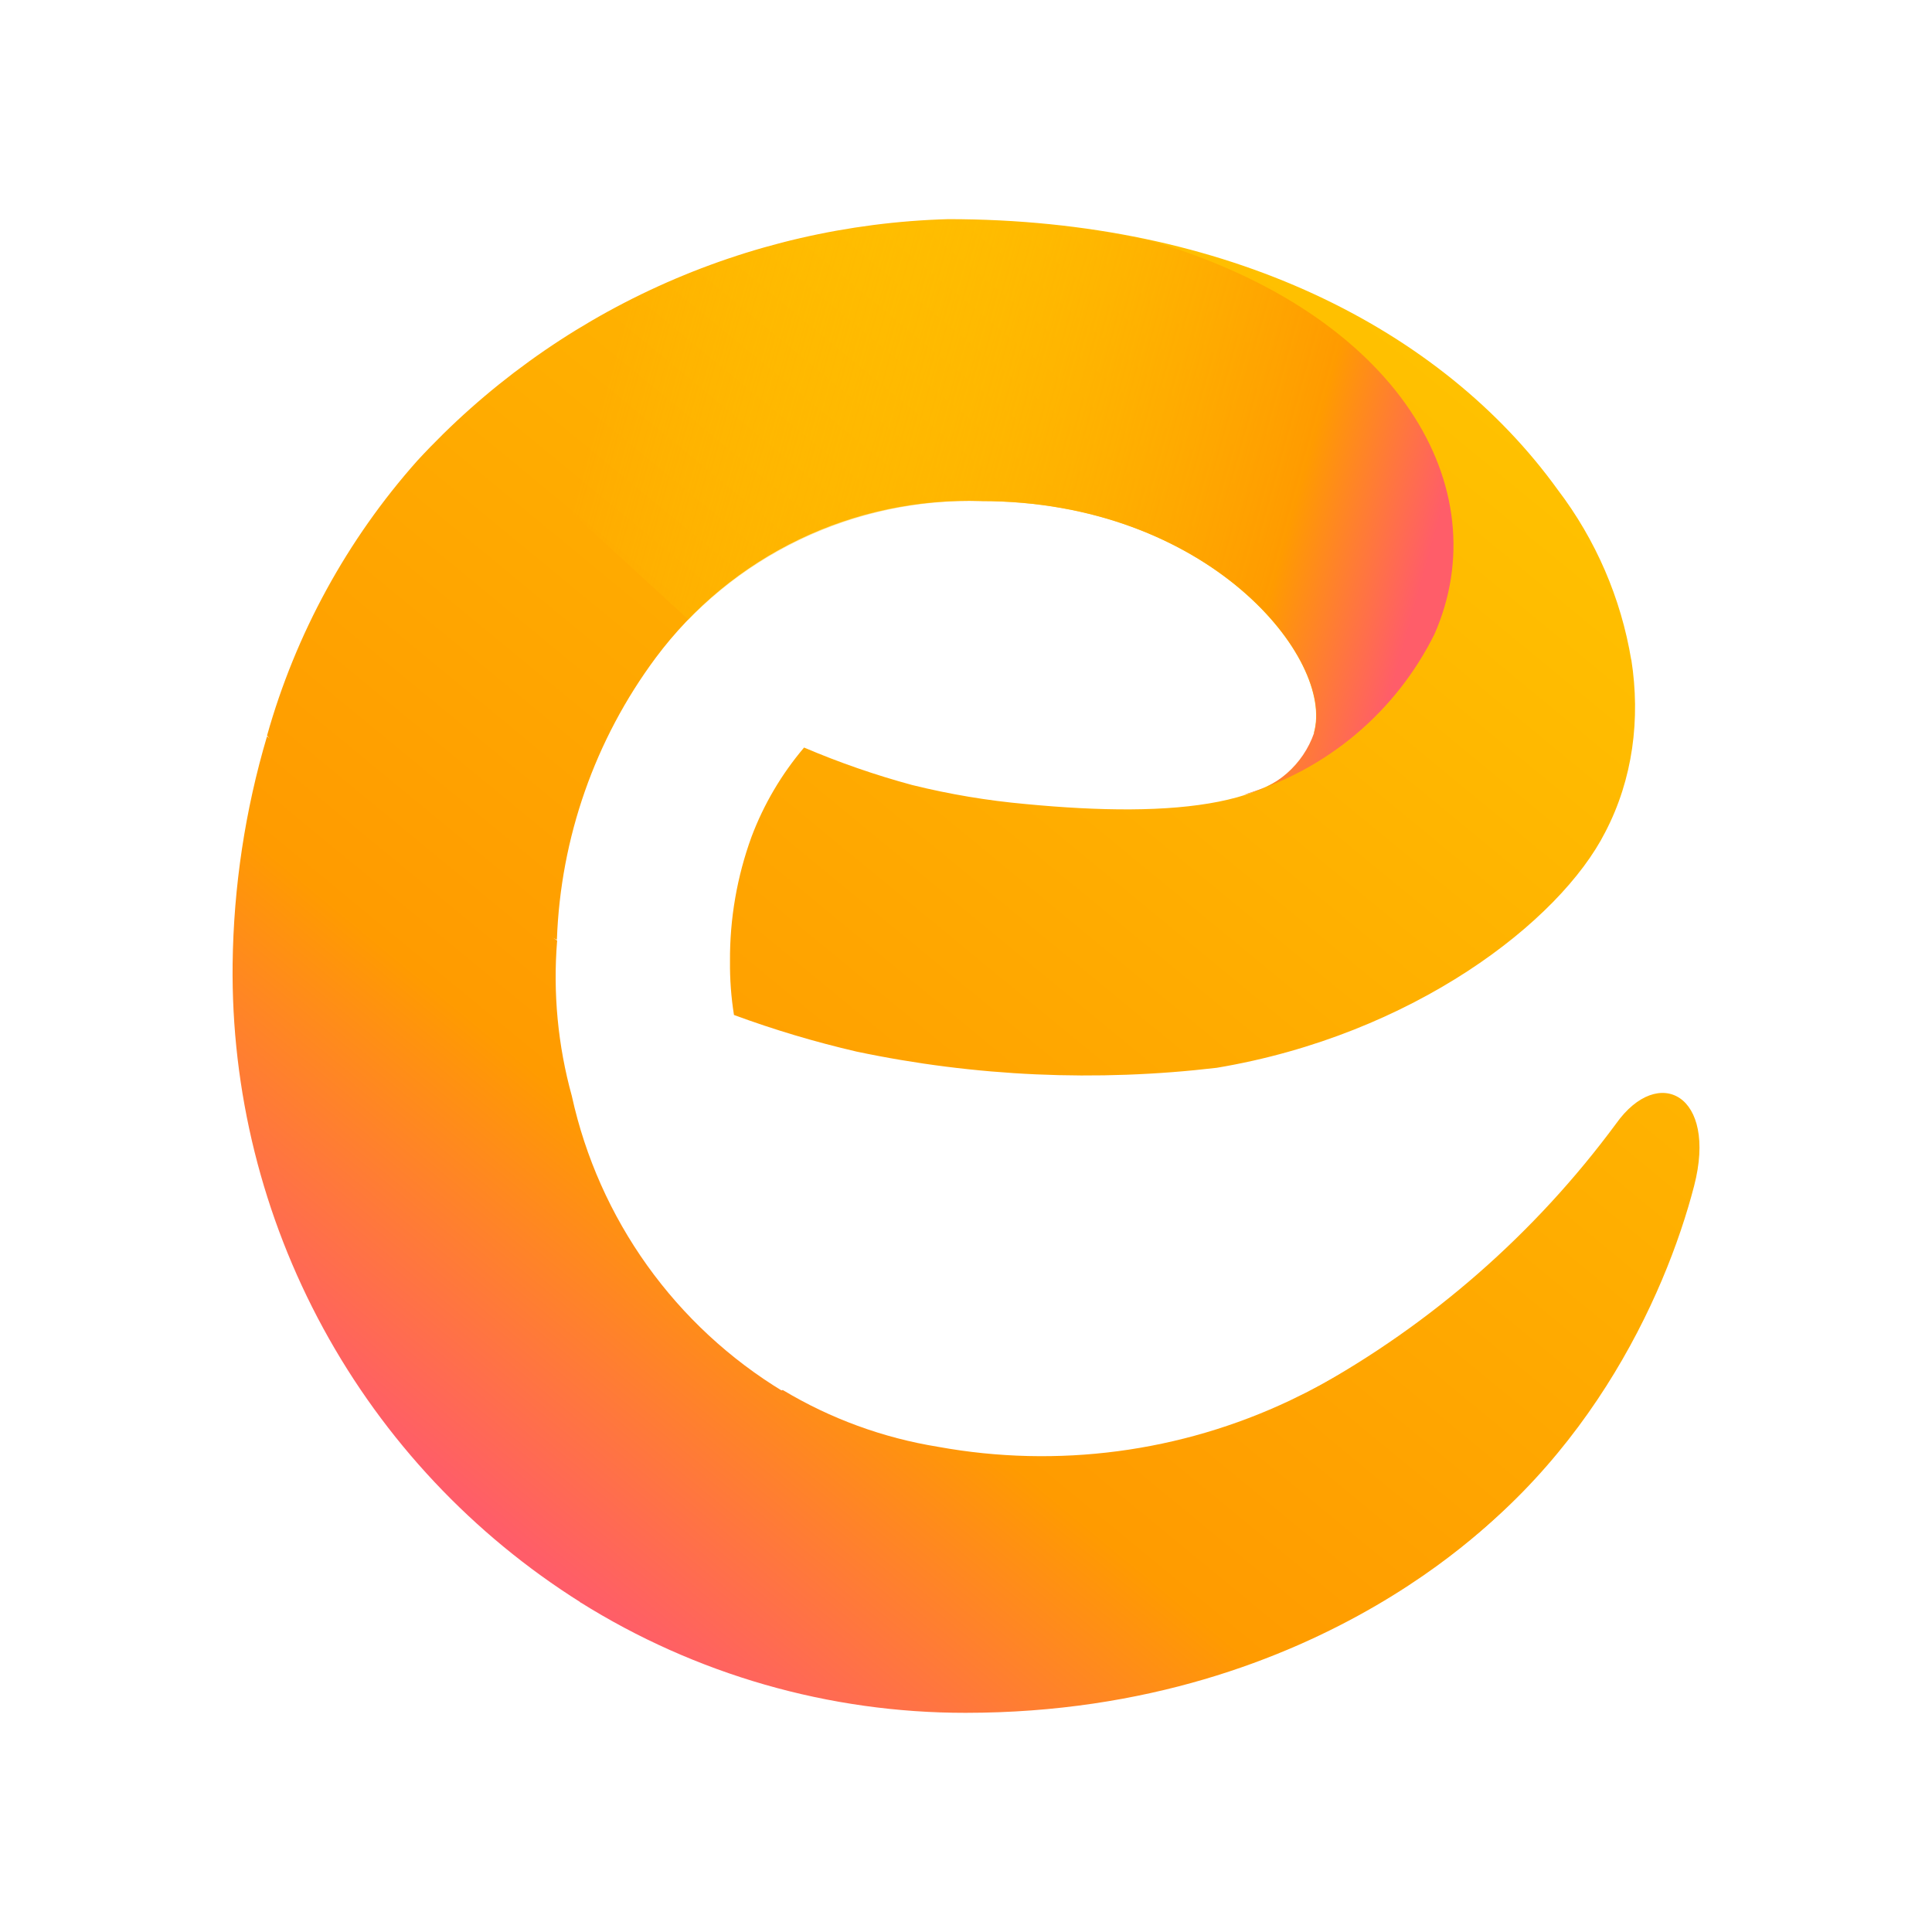
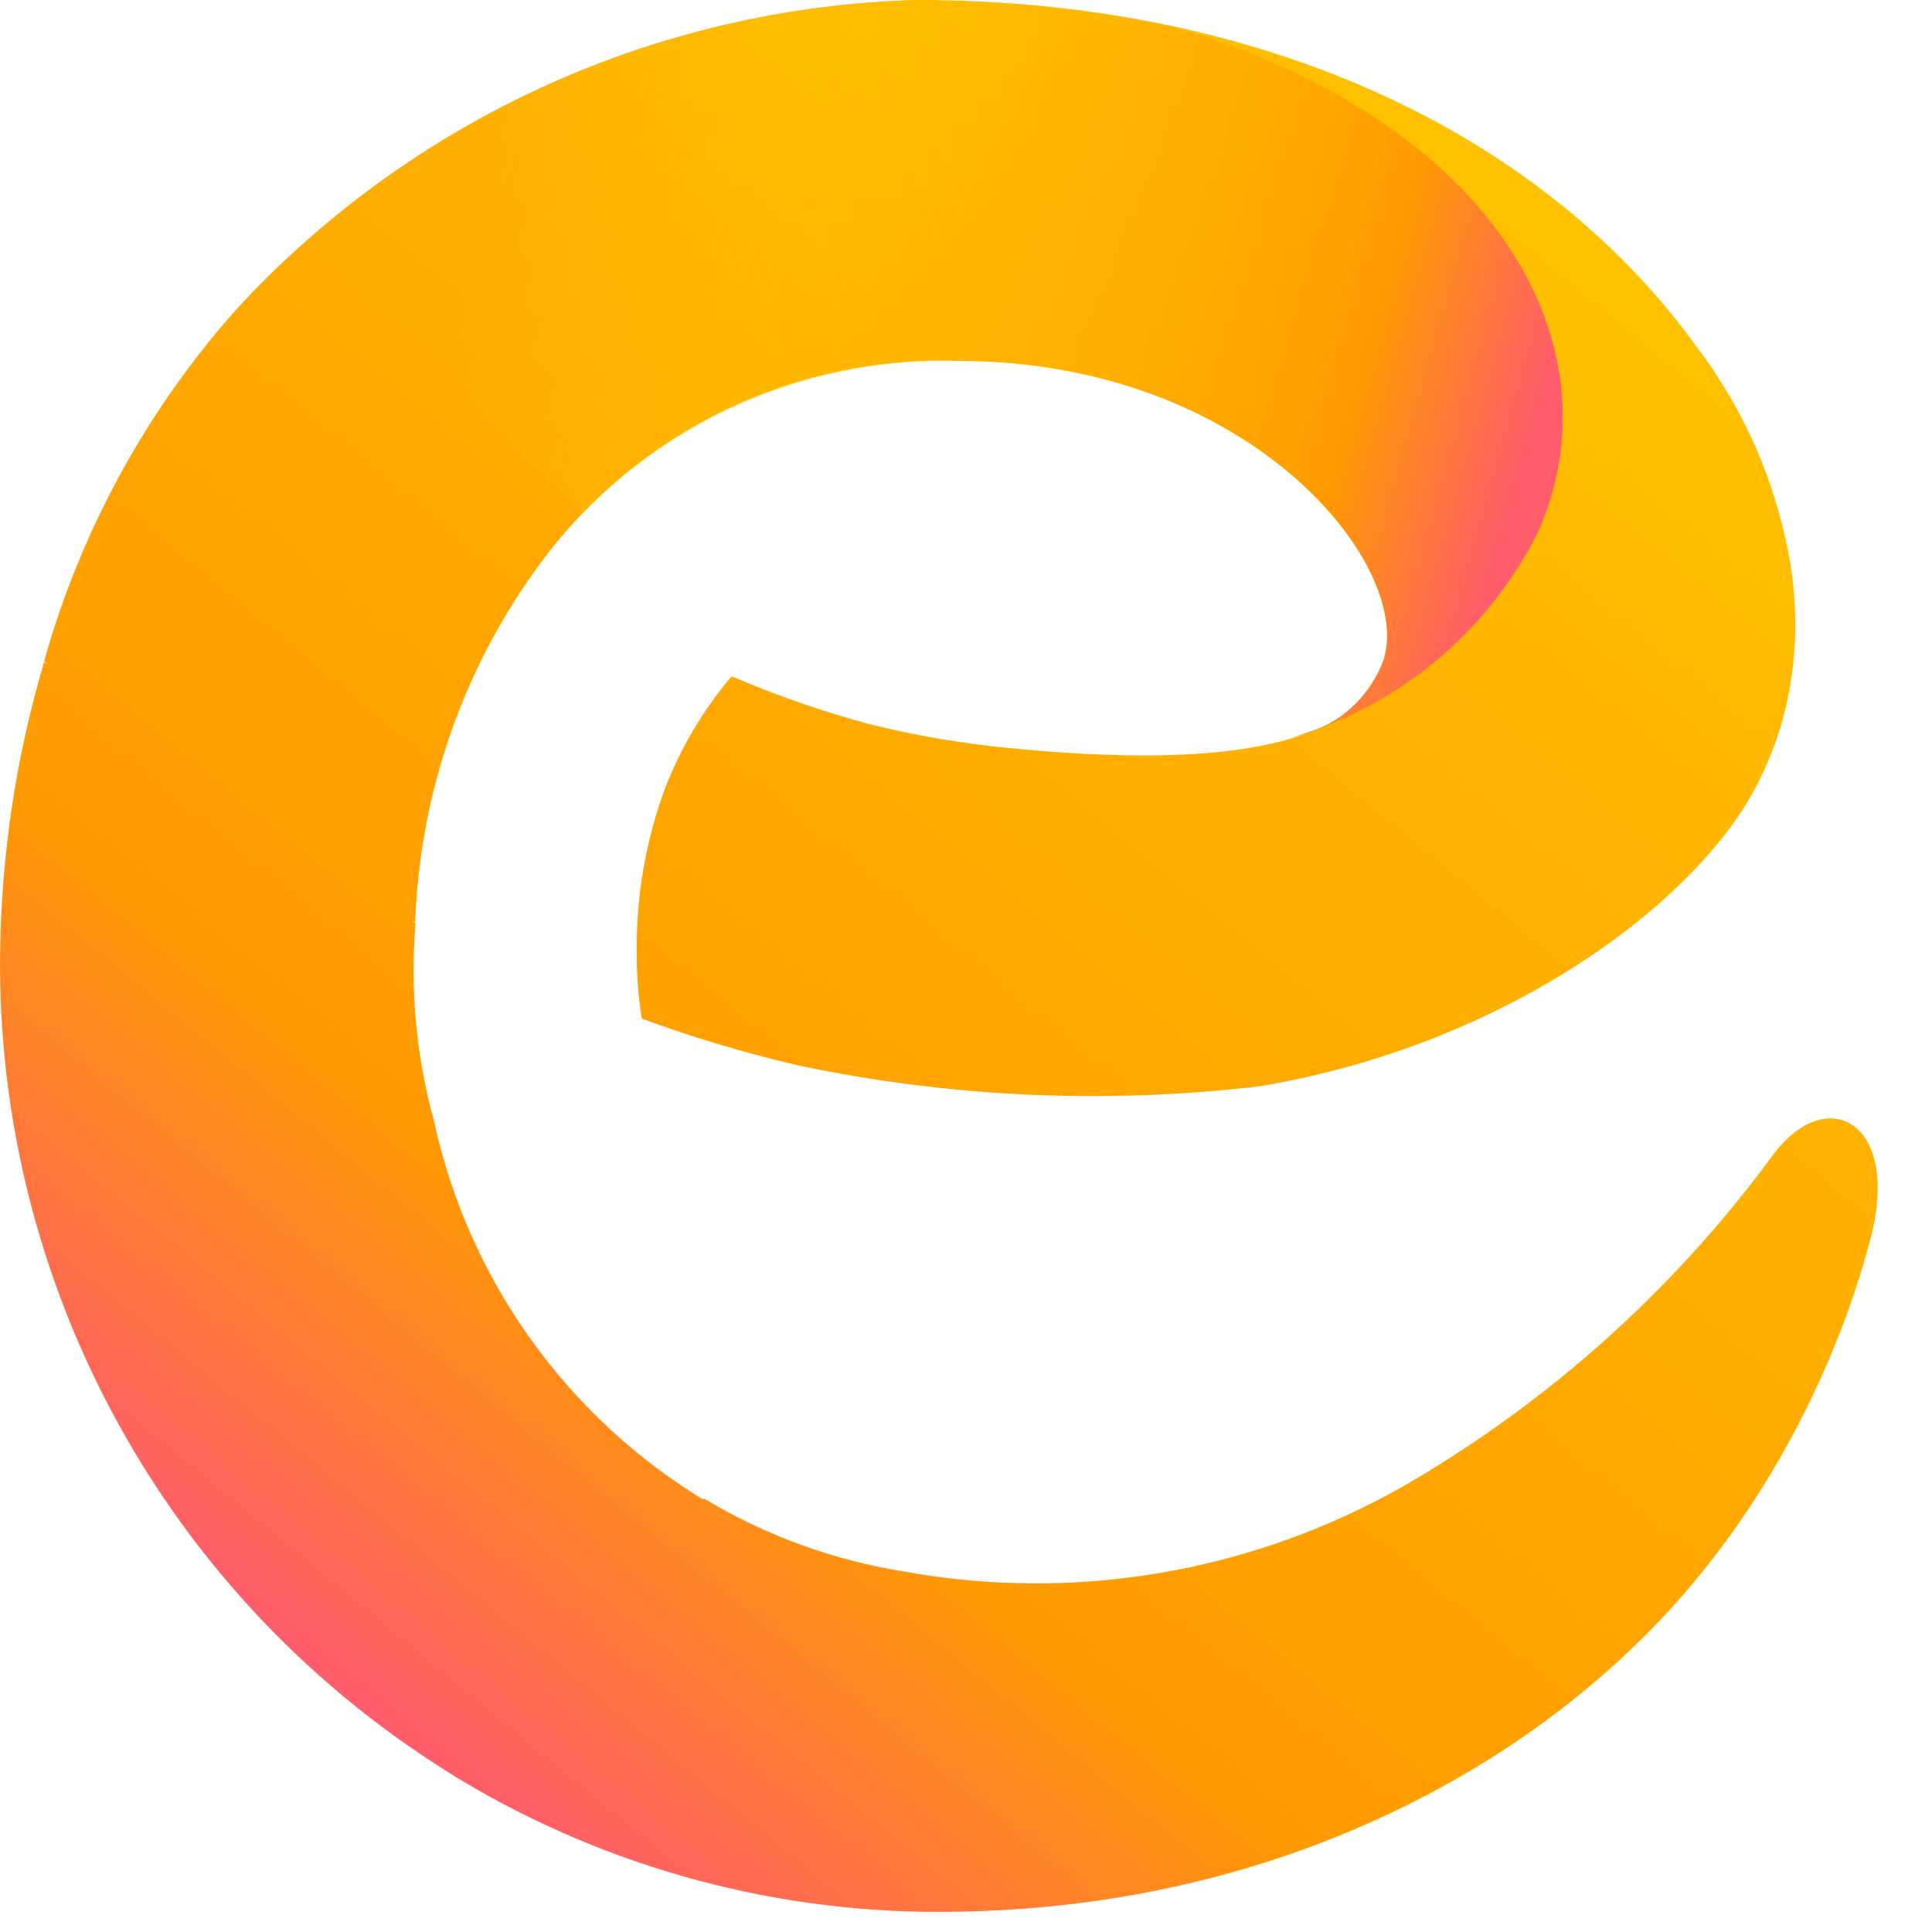
- <svg xmlns="http://www.w3.org/2000/svg" fill="none" version="1.1" viewBox="0 0 32 32">
-   <g transform="translate(-86.07 -2.9472)">
+ <svg xmlns="http://www.w3.org/2000/svg" width="25" height="25" fill="none" version="1.1" viewBox="0 0 25 25">
+   <g transform="translate(-89.9216 -6.5773)">
    <path d="m113.11 14.35c0 0.671-0.267 1.315-0.741 1.789-0.475 0.474-1.118 0.741-1.789 0.741-1.411 0-2.53-0.085-3.518-0.861 1.759-0.771 2.121-4.199 3.518-4.199 0.671 0 1.314 0.267 1.789 0.741 0.474 0.474 0.741 1.118 0.741 1.789z" fill="url(#paint0_linear_1_3820)" />
    <path d="m98.226 19.758c0.664 0.245 1.342 0.447 2.032 0.607 1.961 0.413 3.977 0.503 5.967 0.268 3.25-0.545 5.681-2.422 6.433-3.903 0.458-0.878 0.585-1.876 0.432-2.855l-2.584 0.217-2.639 0.997c-0.344 1.227-2.352 1.411-4.806 1.176-0.635-0.057-1.263-0.162-1.881-0.315-0.611-0.165-1.21-0.373-1.792-0.621-0.372 0.439-0.667 0.938-0.87 1.477-0.241 0.661-0.362 1.361-0.357 2.064-0.003 0.298 0.019 0.595 0.066 0.889z" clip-rule="evenodd" fill="url(#paint1_linear_1_3820)" fill-rule="evenodd" />
    <path d="m95.542 21.103c-0.232-0.838-0.315-1.71-0.244-2.577l-4.806-3.381c-0.362 1.222-0.553 2.488-0.569 3.762-0.025 2.11 0.493 4.19 1.502 6.043 1.009 1.853 2.477 3.415 4.263 4.538l3.353-3.494c-0.884-0.536-1.65-1.246-2.251-2.086s-1.026-1.795-1.248-2.804z" fill="url(#paint2_linear_1_3820)" />
    <path d="m109.4 24.969c-0.614 0.451-1.269 0.843-1.957 1.171-1.816 0.861-3.857 1.131-5.835 0.771-0.91-0.147-1.783-0.466-2.573-0.941l-2.728 0.941-0.63 2.572c1.913 1.2 4.127 1.836 6.386 1.834 5.996 0 9.094-3.55 9.094-3.55l-0.258-1.782z" fill="url(#paint3_linear_1_3820)" />
    <path d="m114.13 22.589c0.39-1.505-0.588-2.022-1.293-1.03-1.34 1.815-3.057 3.318-5.032 4.406l1.594 3.203c2.897-1.764 4.251-4.726 4.731-6.579z" fill="url(#paint4_linear_1_3820)" />
    <path d="m102.32 11.247c3.762 0 5.864 2.619 5.511 3.842l5.258-1.209c-0.17-1.026-0.588-1.994-1.218-2.821-1.919-2.662-5.474-4.482-10.096-4.482-1.659 0.047-3.292 0.425-4.802 1.112-1.51 0.687-2.868 1.67-3.992 2.89-1.164 1.309-2.014 2.866-2.488 4.552 1.763 2.121 4.801 3.381 4.801 3.381 0.06-1.686 0.63-3.315 1.637-4.67 0.622-0.835 1.437-1.508 2.376-1.96 0.938-0.452 1.972-0.67 3.013-0.636z" fill="url(#paint5_linear_1_3820)" />
    <path d="m97.475 13.212c0.629-0.644 1.385-1.151 2.219-1.489 0.834-0.338 1.73-0.5 2.629-0.477 3.762 0 5.865 2.619 5.512 3.842-0.09 0.259-0.246 0.489-0.452 0.669s-0.455 0.303-0.724 0.356c0.683-0.202 1.317-0.542 1.863-1 0.545-0.458 0.99-1.024 1.307-1.662 1.062-2.412-0.574-5.304-4.703-6.518-1.097-0.234-2.216-0.349-3.338-0.343-2.974 0.078-5.82 1.223-8.018 3.226z" fill="url(#paint6_linear_1_3820)" />
  </g>
  <defs>
    <linearGradient id="paint0_linear_1_3820" x1="114.25" x2="107.06" y1="15.583" y2="13.49" gradientUnits="userSpaceOnUse">
      <stop stop-color="#FF6E00" offset="0" />
      <stop stop-color="#F8432E" offset="1" />
    </linearGradient>
    <linearGradient id="paint1_linear_1_3820" x1="118.8" x2="95.301" y1=".577" y2="29.121" gradientUnits="userSpaceOnUse">
      <stop stop-color="#FFDA00" offset="0" />
      <stop stop-color="#FF9B00" offset=".83" />
      <stop stop-color="#FF5D69" offset="1" />
    </linearGradient>
    <linearGradient id="paint2_linear_1_3820" x1="114.28" x2="90.778" y1="-3.148" y2="25.401" gradientUnits="userSpaceOnUse">
      <stop stop-color="#FFDA00" offset="0" />
      <stop stop-color="#FF9B00" offset=".83" />
      <stop stop-color="#FF5D69" offset="1" />
    </linearGradient>
    <linearGradient id="paint3_linear_1_3820" x1="122.95" x2="99.456" y1="3.991" y2="32.54" gradientUnits="userSpaceOnUse">
      <stop stop-color="#FFDA00" offset="0" />
      <stop stop-color="#FF9B00" offset=".83" />
      <stop stop-color="#FF5D69" offset="1" />
    </linearGradient>
    <linearGradient id="paint4_linear_1_3820" x1="126.18" x2="102.67" y1="6.648" y2="35.193" gradientUnits="userSpaceOnUse">
      <stop stop-color="#FFDA00" offset="0" />
      <stop stop-color="#FF9B00" offset=".83" />
      <stop stop-color="#FF5D69" offset="1" />
    </linearGradient>
    <linearGradient id="paint5_linear_1_3820" x1="115.12" x2="91.62" y1="-2.456" y2="26.093" gradientUnits="userSpaceOnUse">
      <stop stop-color="#FFDA00" offset="0" />
      <stop stop-color="#FF9B00" offset=".83" />
      <stop stop-color="#FF5D69" offset="1" />
    </linearGradient>
    <linearGradient id="paint6_linear_1_3820" x1="96.215" x2="109.63" y1="8.82" y2="12.568" gradientUnits="userSpaceOnUse">
      <stop stop-color="#FFDA00" stop-opacity="0" offset="0" />
      <stop stop-color="#FF9B00" offset=".83" />
      <stop stop-color="#FF5D69" offset="1" />
    </linearGradient>
  </defs>
</svg>
